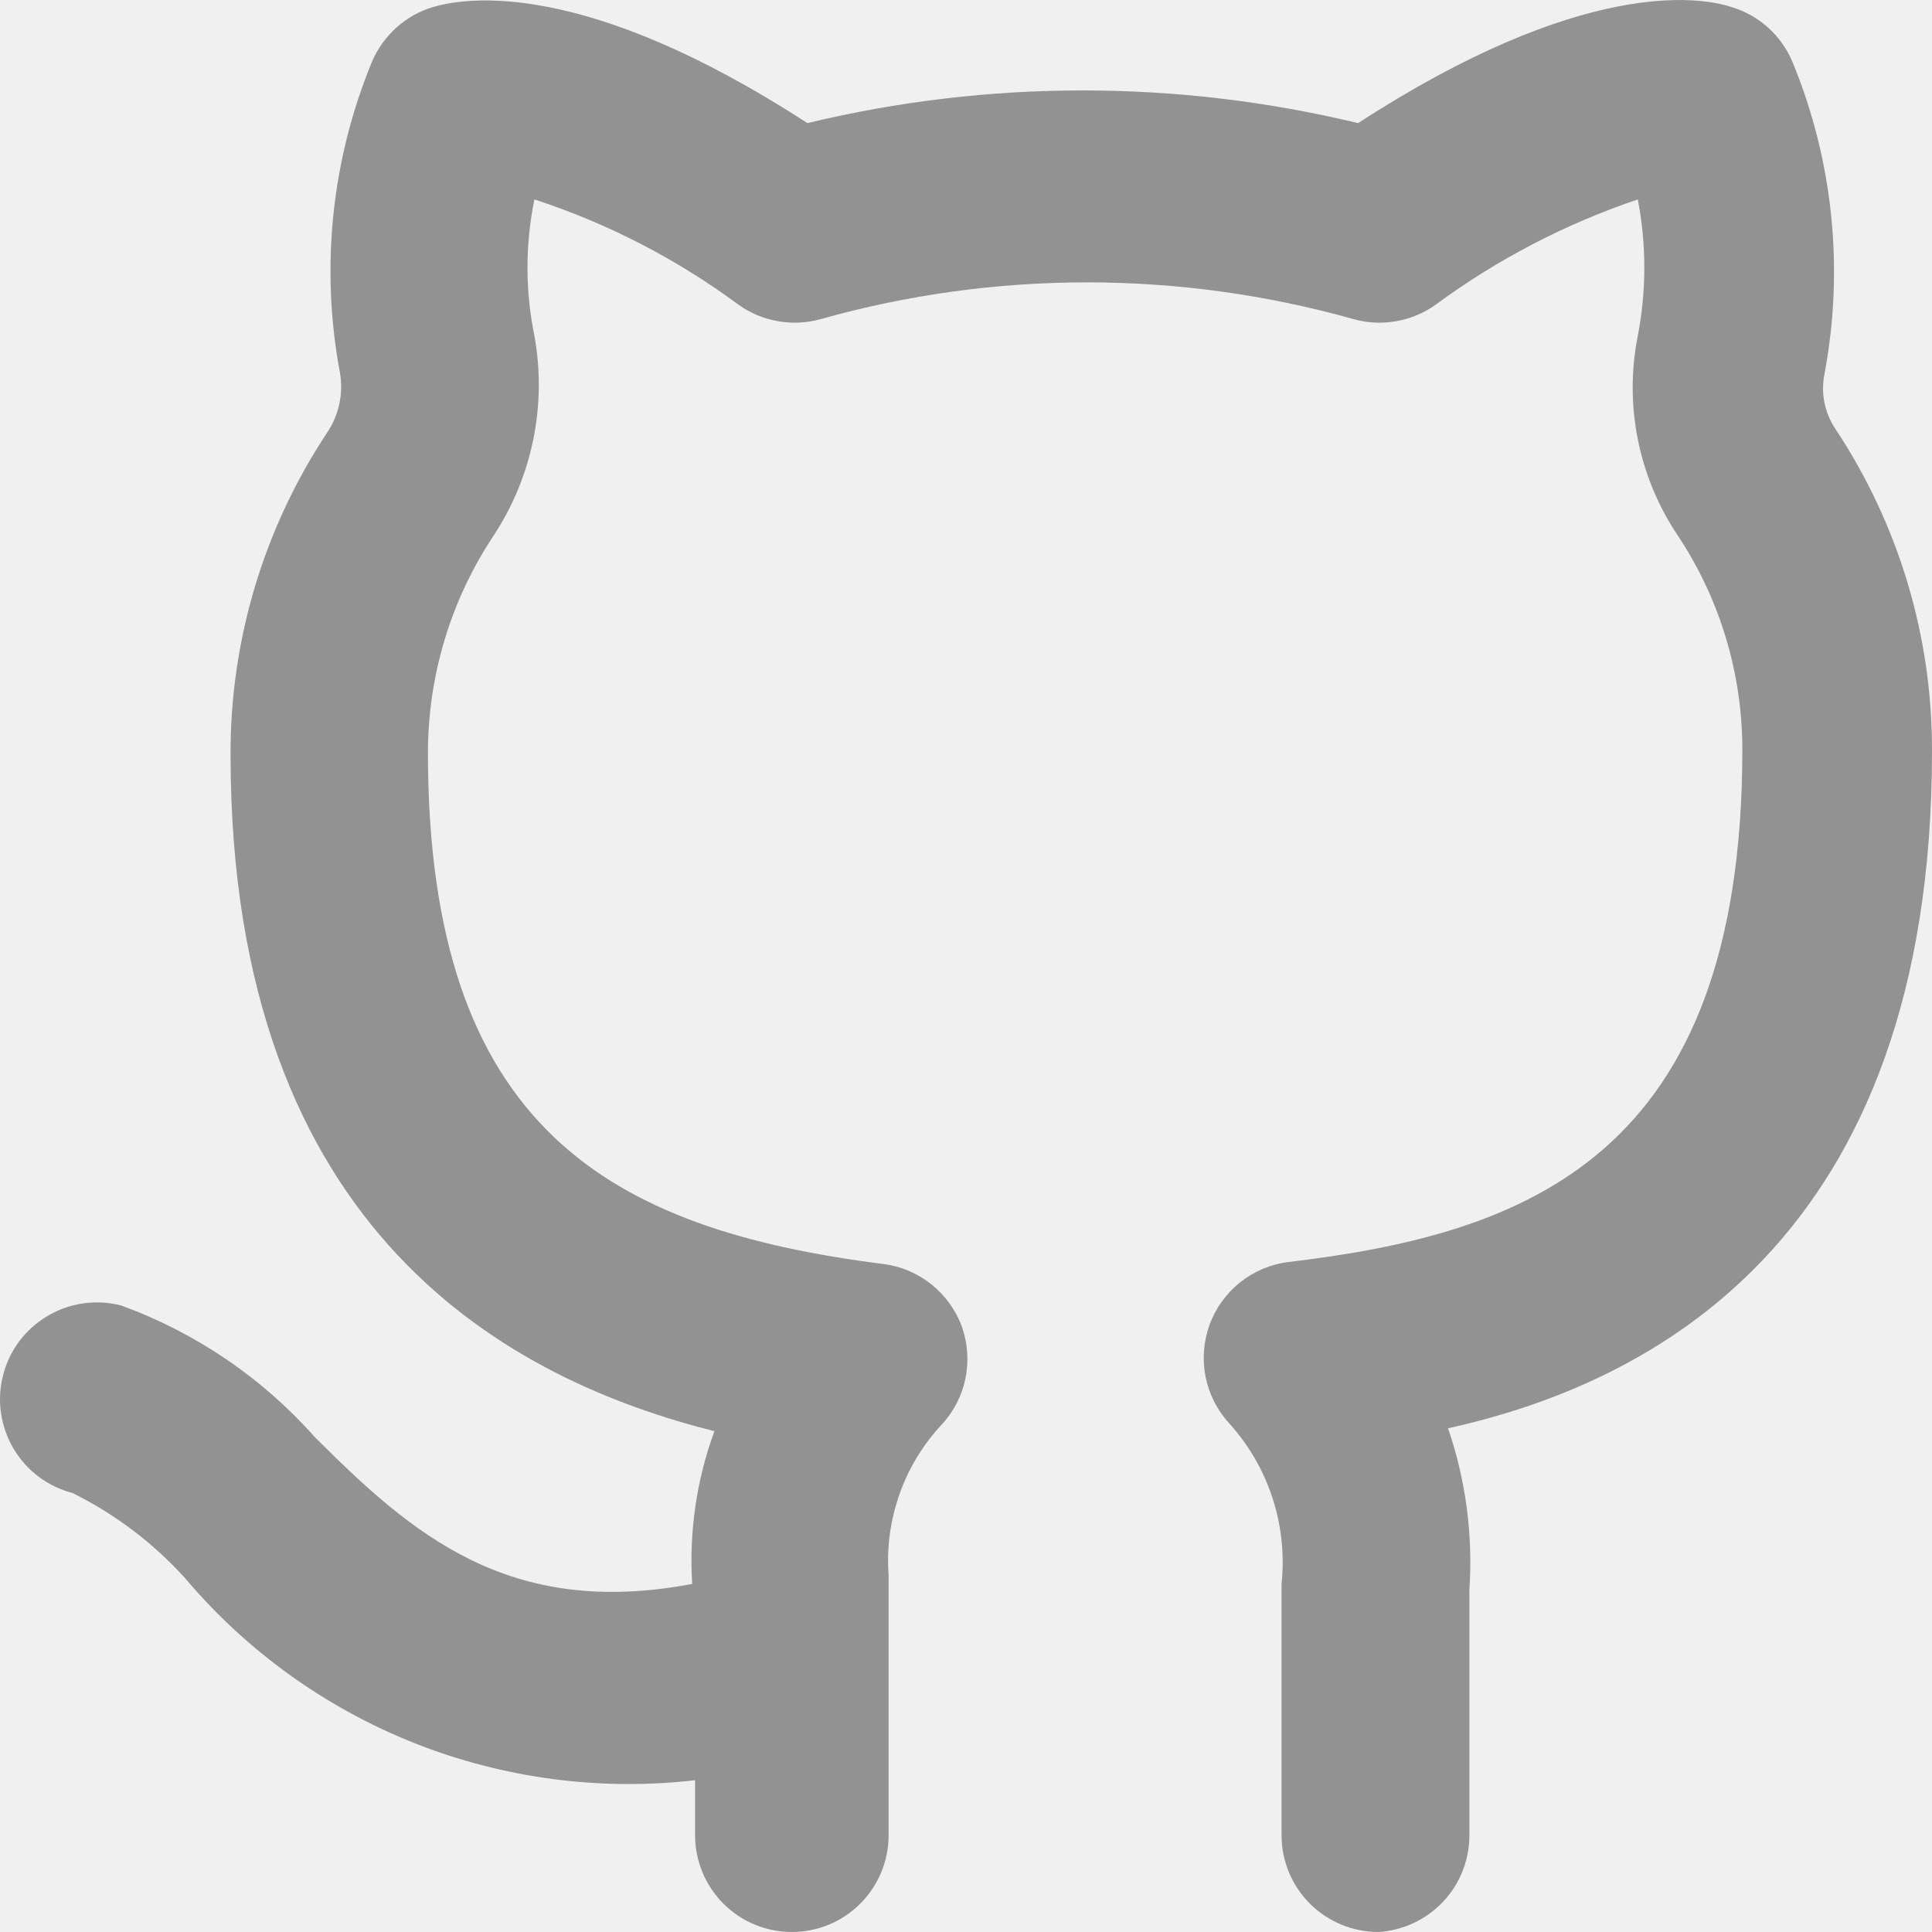
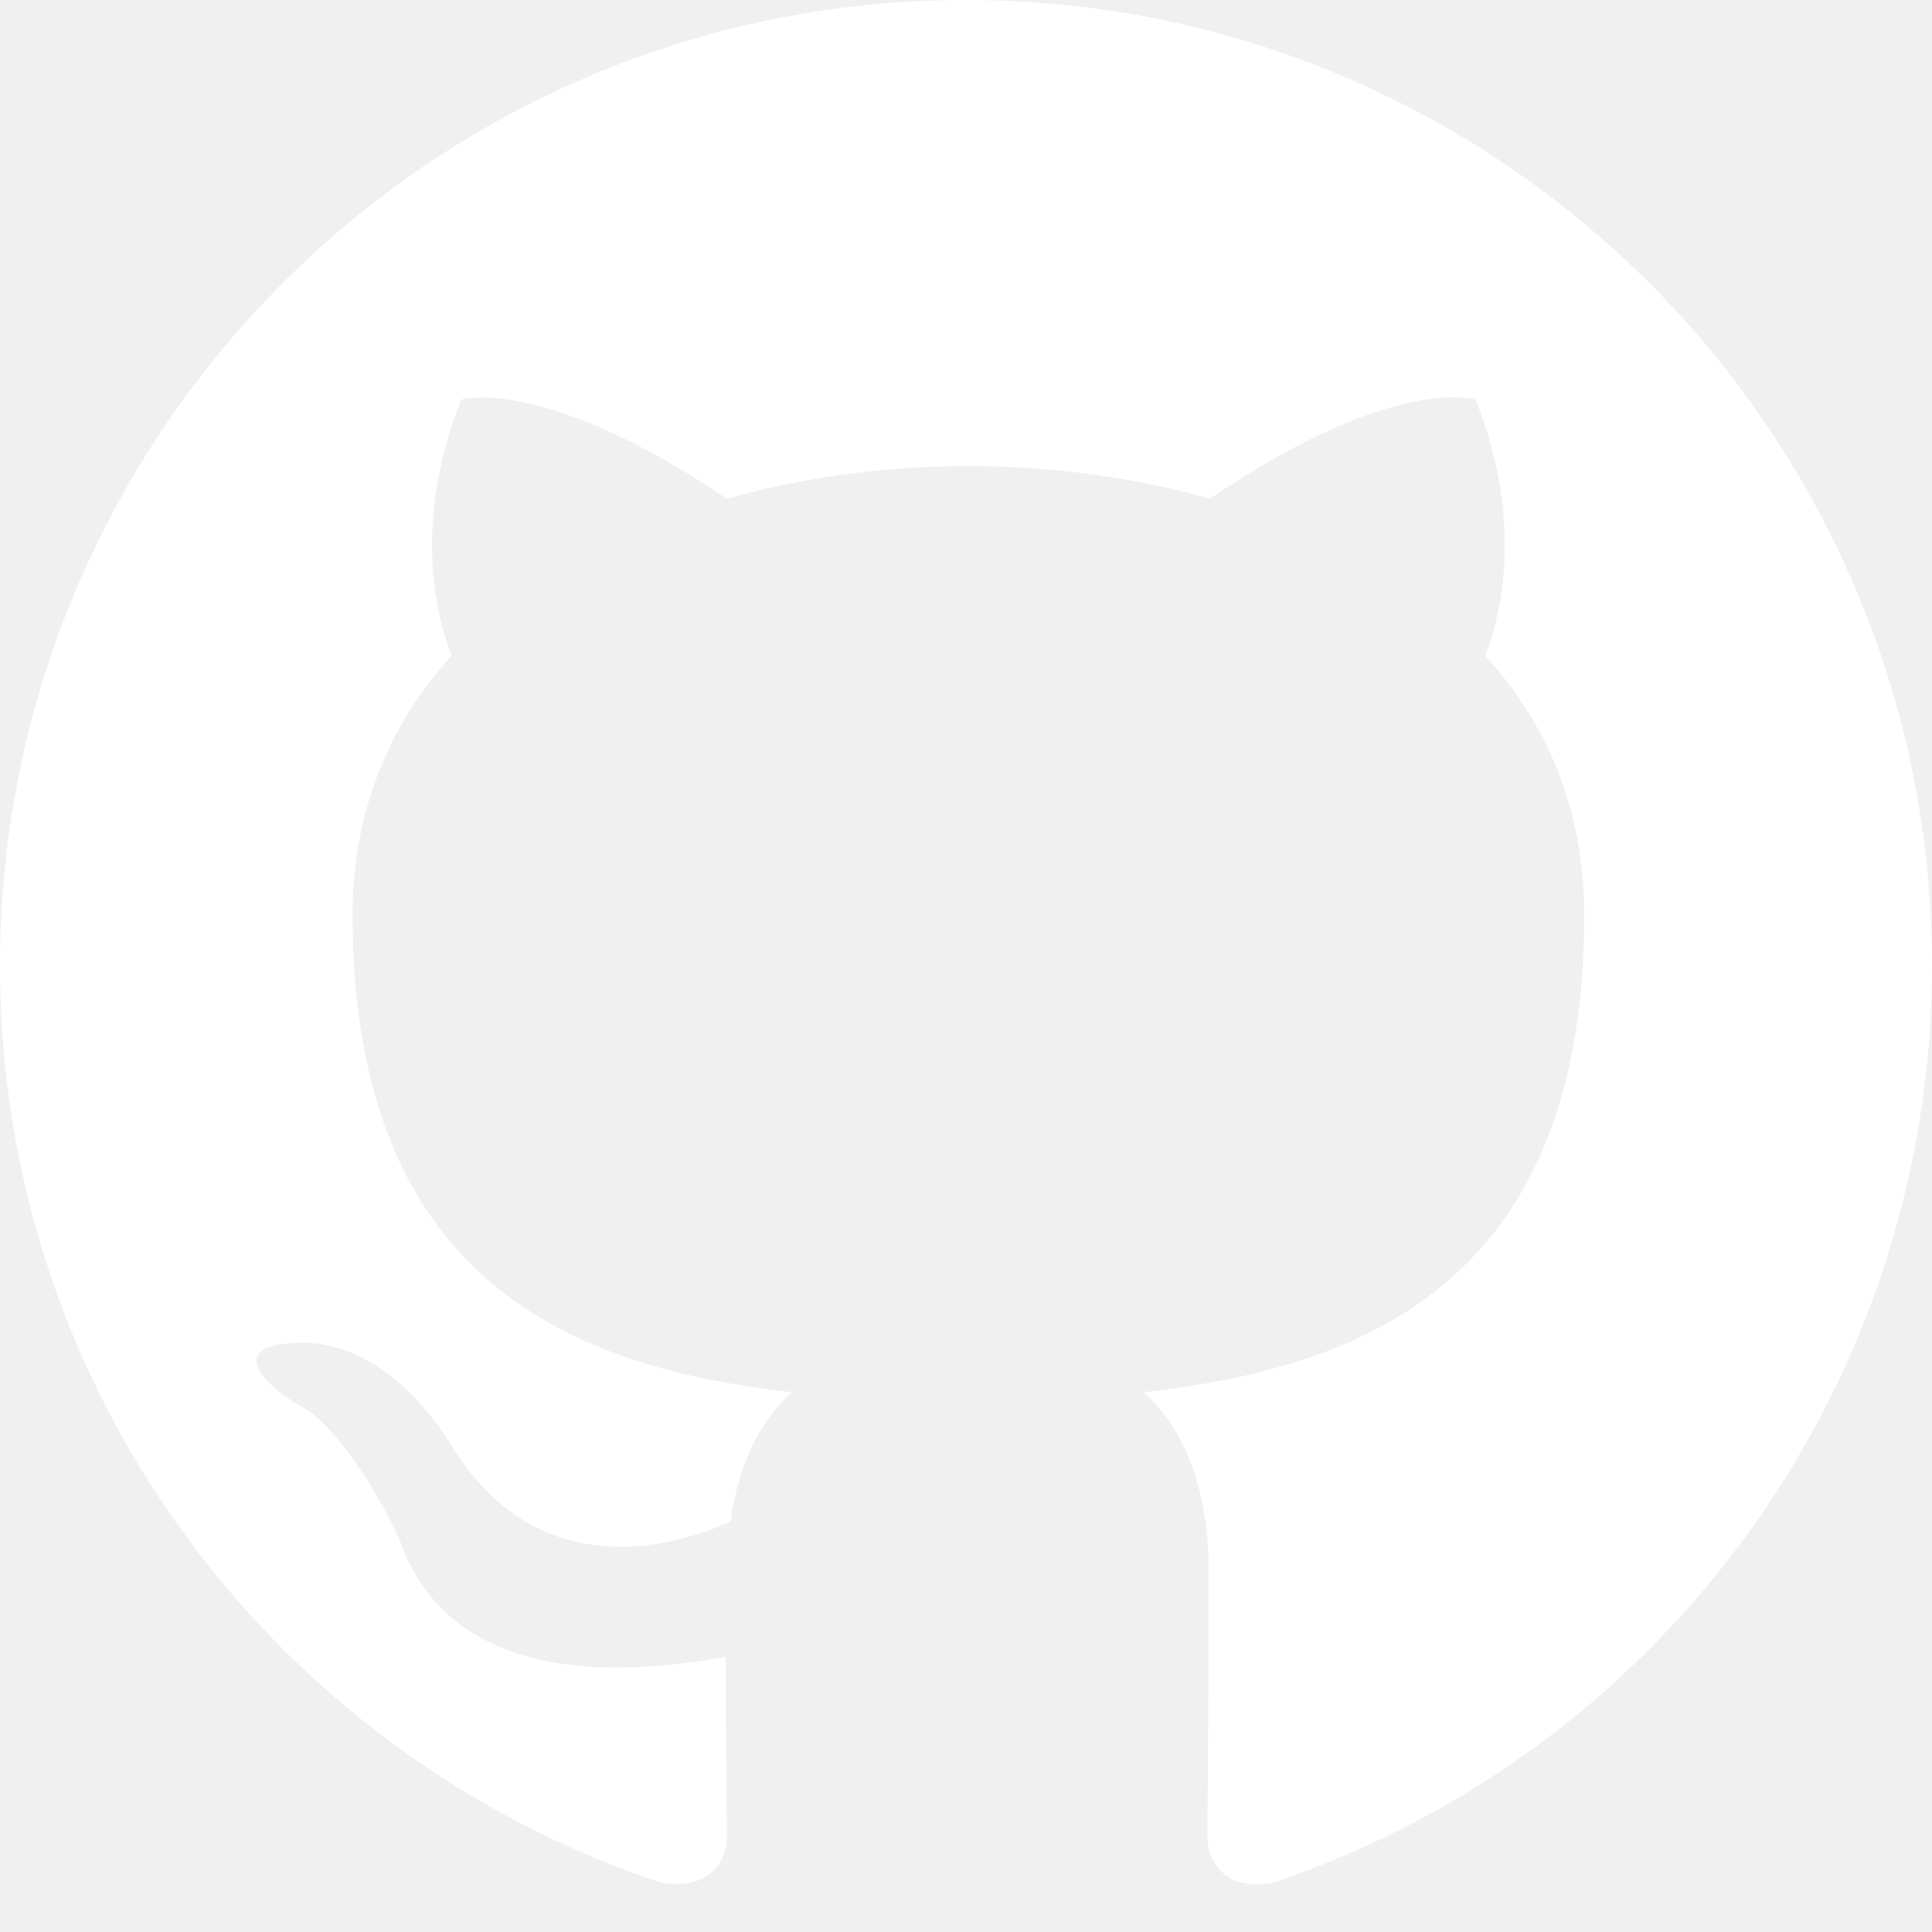
- <svg xmlns="http://www.w3.org/2000/svg" width="18" height="18" viewBox="0 0 18 18" fill="none">
-   <path d="M12.842 18C12.603 18 12.374 17.905 12.204 17.736C12.035 17.567 11.94 17.338 11.94 17.099V14.757C11.968 14.488 11.94 14.216 11.856 13.958C11.772 13.7 11.635 13.463 11.453 13.262C11.341 13.14 11.265 12.99 11.232 12.828C11.2 12.666 11.213 12.498 11.269 12.342C11.326 12.187 11.425 12.05 11.554 11.947C11.684 11.844 11.839 11.778 12.004 11.758C14.204 11.496 16.233 10.794 16.233 6.984C16.233 6.272 16.023 5.576 15.628 4.984C15.264 4.439 15.131 3.771 15.259 3.128C15.34 2.709 15.34 2.278 15.259 1.858C14.584 2.086 13.948 2.417 13.374 2.84C13.266 2.917 13.142 2.969 13.011 2.992C12.88 3.016 12.745 3.01 12.617 2.975C10.989 2.516 9.266 2.516 7.639 2.975C7.511 3.01 7.376 3.016 7.245 2.992C7.114 2.969 6.99 2.917 6.882 2.84C6.305 2.413 5.662 2.081 4.979 1.858C4.893 2.277 4.893 2.709 4.979 3.128C5.097 3.779 4.958 4.451 4.591 5.002C4.198 5.598 3.988 6.296 3.987 7.011C3.987 10.515 5.682 11.451 8.225 11.776C8.392 11.796 8.549 11.863 8.68 11.968C8.81 12.073 8.909 12.212 8.965 12.37C9.017 12.523 9.027 12.688 8.994 12.847C8.961 13.005 8.885 13.152 8.775 13.271C8.6 13.458 8.465 13.68 8.38 13.922C8.295 14.164 8.26 14.42 8.279 14.676V17.099C8.279 17.338 8.184 17.567 8.015 17.736C7.846 17.905 7.617 18 7.378 18C7.138 18 6.909 17.905 6.74 17.736C6.571 17.567 6.476 17.338 6.476 17.099V16.586C5.59 16.688 4.692 16.569 3.863 16.241C3.034 15.912 2.299 15.384 1.724 14.703C1.428 14.376 1.073 14.107 0.678 13.911C0.563 13.881 0.455 13.829 0.36 13.758C0.265 13.687 0.186 13.597 0.125 13.495C0.065 13.393 0.026 13.28 0.009 13.163C-0.008 13.046 -0.001 12.926 0.029 12.812C0.058 12.697 0.11 12.589 0.181 12.494C0.253 12.4 0.342 12.32 0.444 12.26C0.546 12.199 0.659 12.16 0.777 12.143C0.894 12.127 1.014 12.133 1.129 12.163C1.822 12.415 2.442 12.836 2.932 13.388C3.834 14.289 4.736 15.082 6.449 14.757C6.419 14.274 6.489 13.789 6.656 13.334C4.799 12.866 2.148 11.532 2.148 7.029C2.145 5.962 2.459 4.918 3.049 4.029C3.159 3.865 3.201 3.665 3.167 3.471C2.984 2.498 3.088 1.494 3.464 0.579C3.515 0.457 3.593 0.348 3.691 0.259C3.789 0.17 3.906 0.104 4.032 0.066C4.339 -0.024 5.439 -0.205 7.522 1.147C9.208 0.741 10.966 0.741 12.653 1.147C14.736 -0.205 15.836 -0.033 16.133 0.066C16.26 0.104 16.377 0.17 16.475 0.259C16.573 0.348 16.65 0.457 16.701 0.579C17.079 1.497 17.182 2.504 16.999 3.48C16.981 3.567 16.98 3.658 16.997 3.746C17.014 3.834 17.048 3.918 17.098 3.993C17.69 4.885 18.004 5.932 18 7.002C18 11.569 15.367 12.893 13.491 13.307C13.657 13.79 13.724 14.302 13.69 14.811V17.099C13.69 17.329 13.603 17.55 13.445 17.718C13.287 17.885 13.072 17.986 12.842 18V18Z" fill="#929292" />
+ <svg xmlns="http://www.w3.org/2000/svg" width="30" height="30" viewBox="0 0 30 30" fill="none">
+   <path fill-rule="evenodd" clip-rule="evenodd" d="M15 0C6.713 0 0 6.713 0 15C0 21.637 4.294 27.244 10.256 29.231C11.006 29.363 11.287 28.913 11.287 28.519C11.287 28.163 11.269 26.981 11.269 25.725C7.5 26.419 6.525 24.806 6.225 23.962C6.056 23.531 5.325 22.2 4.688 21.844C4.162 21.562 3.413 20.869 4.669 20.85C5.85 20.831 6.694 21.938 6.975 22.387C8.325 24.656 10.481 24.019 11.344 23.625C11.475 22.65 11.869 21.994 12.3 21.619C8.963 21.244 5.475 19.95 5.475 14.213C5.475 12.581 6.056 11.231 7.013 10.181C6.862 9.806 6.338 8.269 7.162 6.206C7.162 6.206 8.419 5.812 11.287 7.744C12.488 7.406 13.762 7.237 15.037 7.237C16.312 7.237 17.587 7.406 18.788 7.744C21.656 5.794 22.913 6.206 22.913 6.206C23.738 8.269 23.212 9.806 23.062 10.181C24.019 11.231 24.6 12.562 24.6 14.213C24.6 19.969 21.094 21.244 17.756 21.619C18.3 22.087 18.769 22.988 18.769 24.394C18.769 26.4 18.75 28.012 18.75 28.519C18.75 28.913 19.031 29.381 19.781 29.231C22.759 28.226 25.346 26.312 27.18 23.759C29.013 21.206 29.999 18.143 30 15C30 6.713 23.288 0 15 0Z" fill="white" />
</svg>
